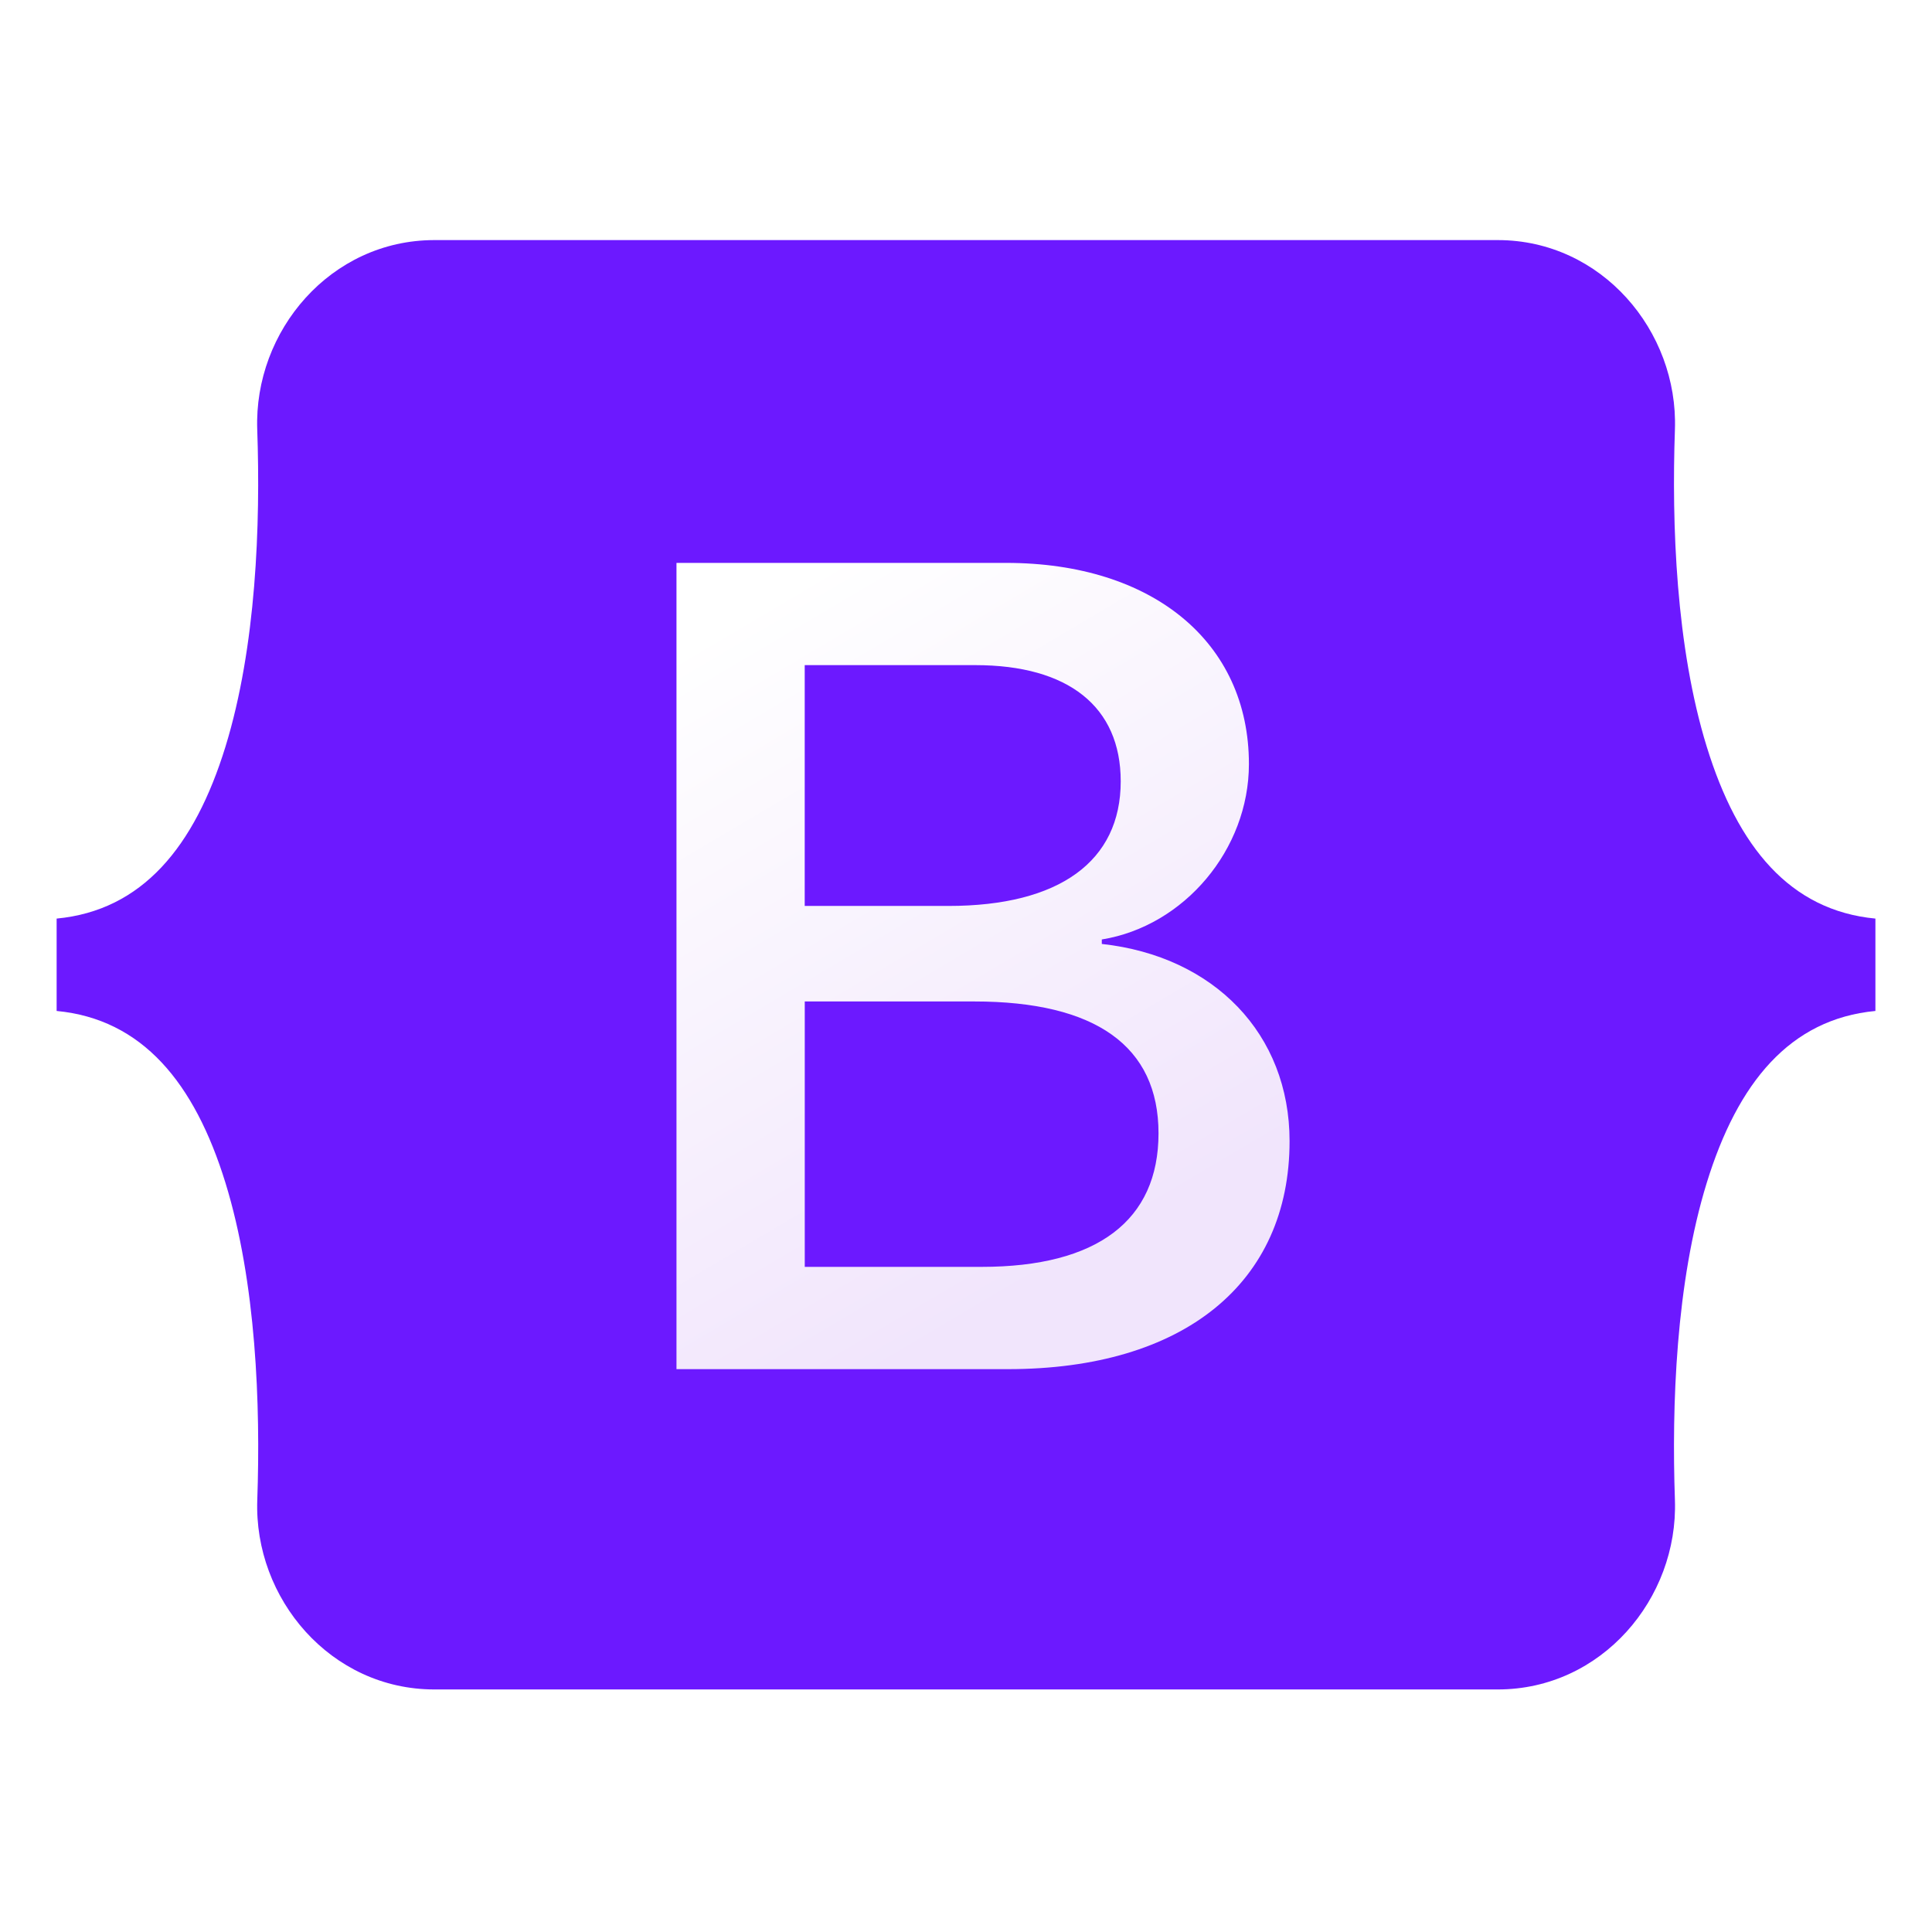
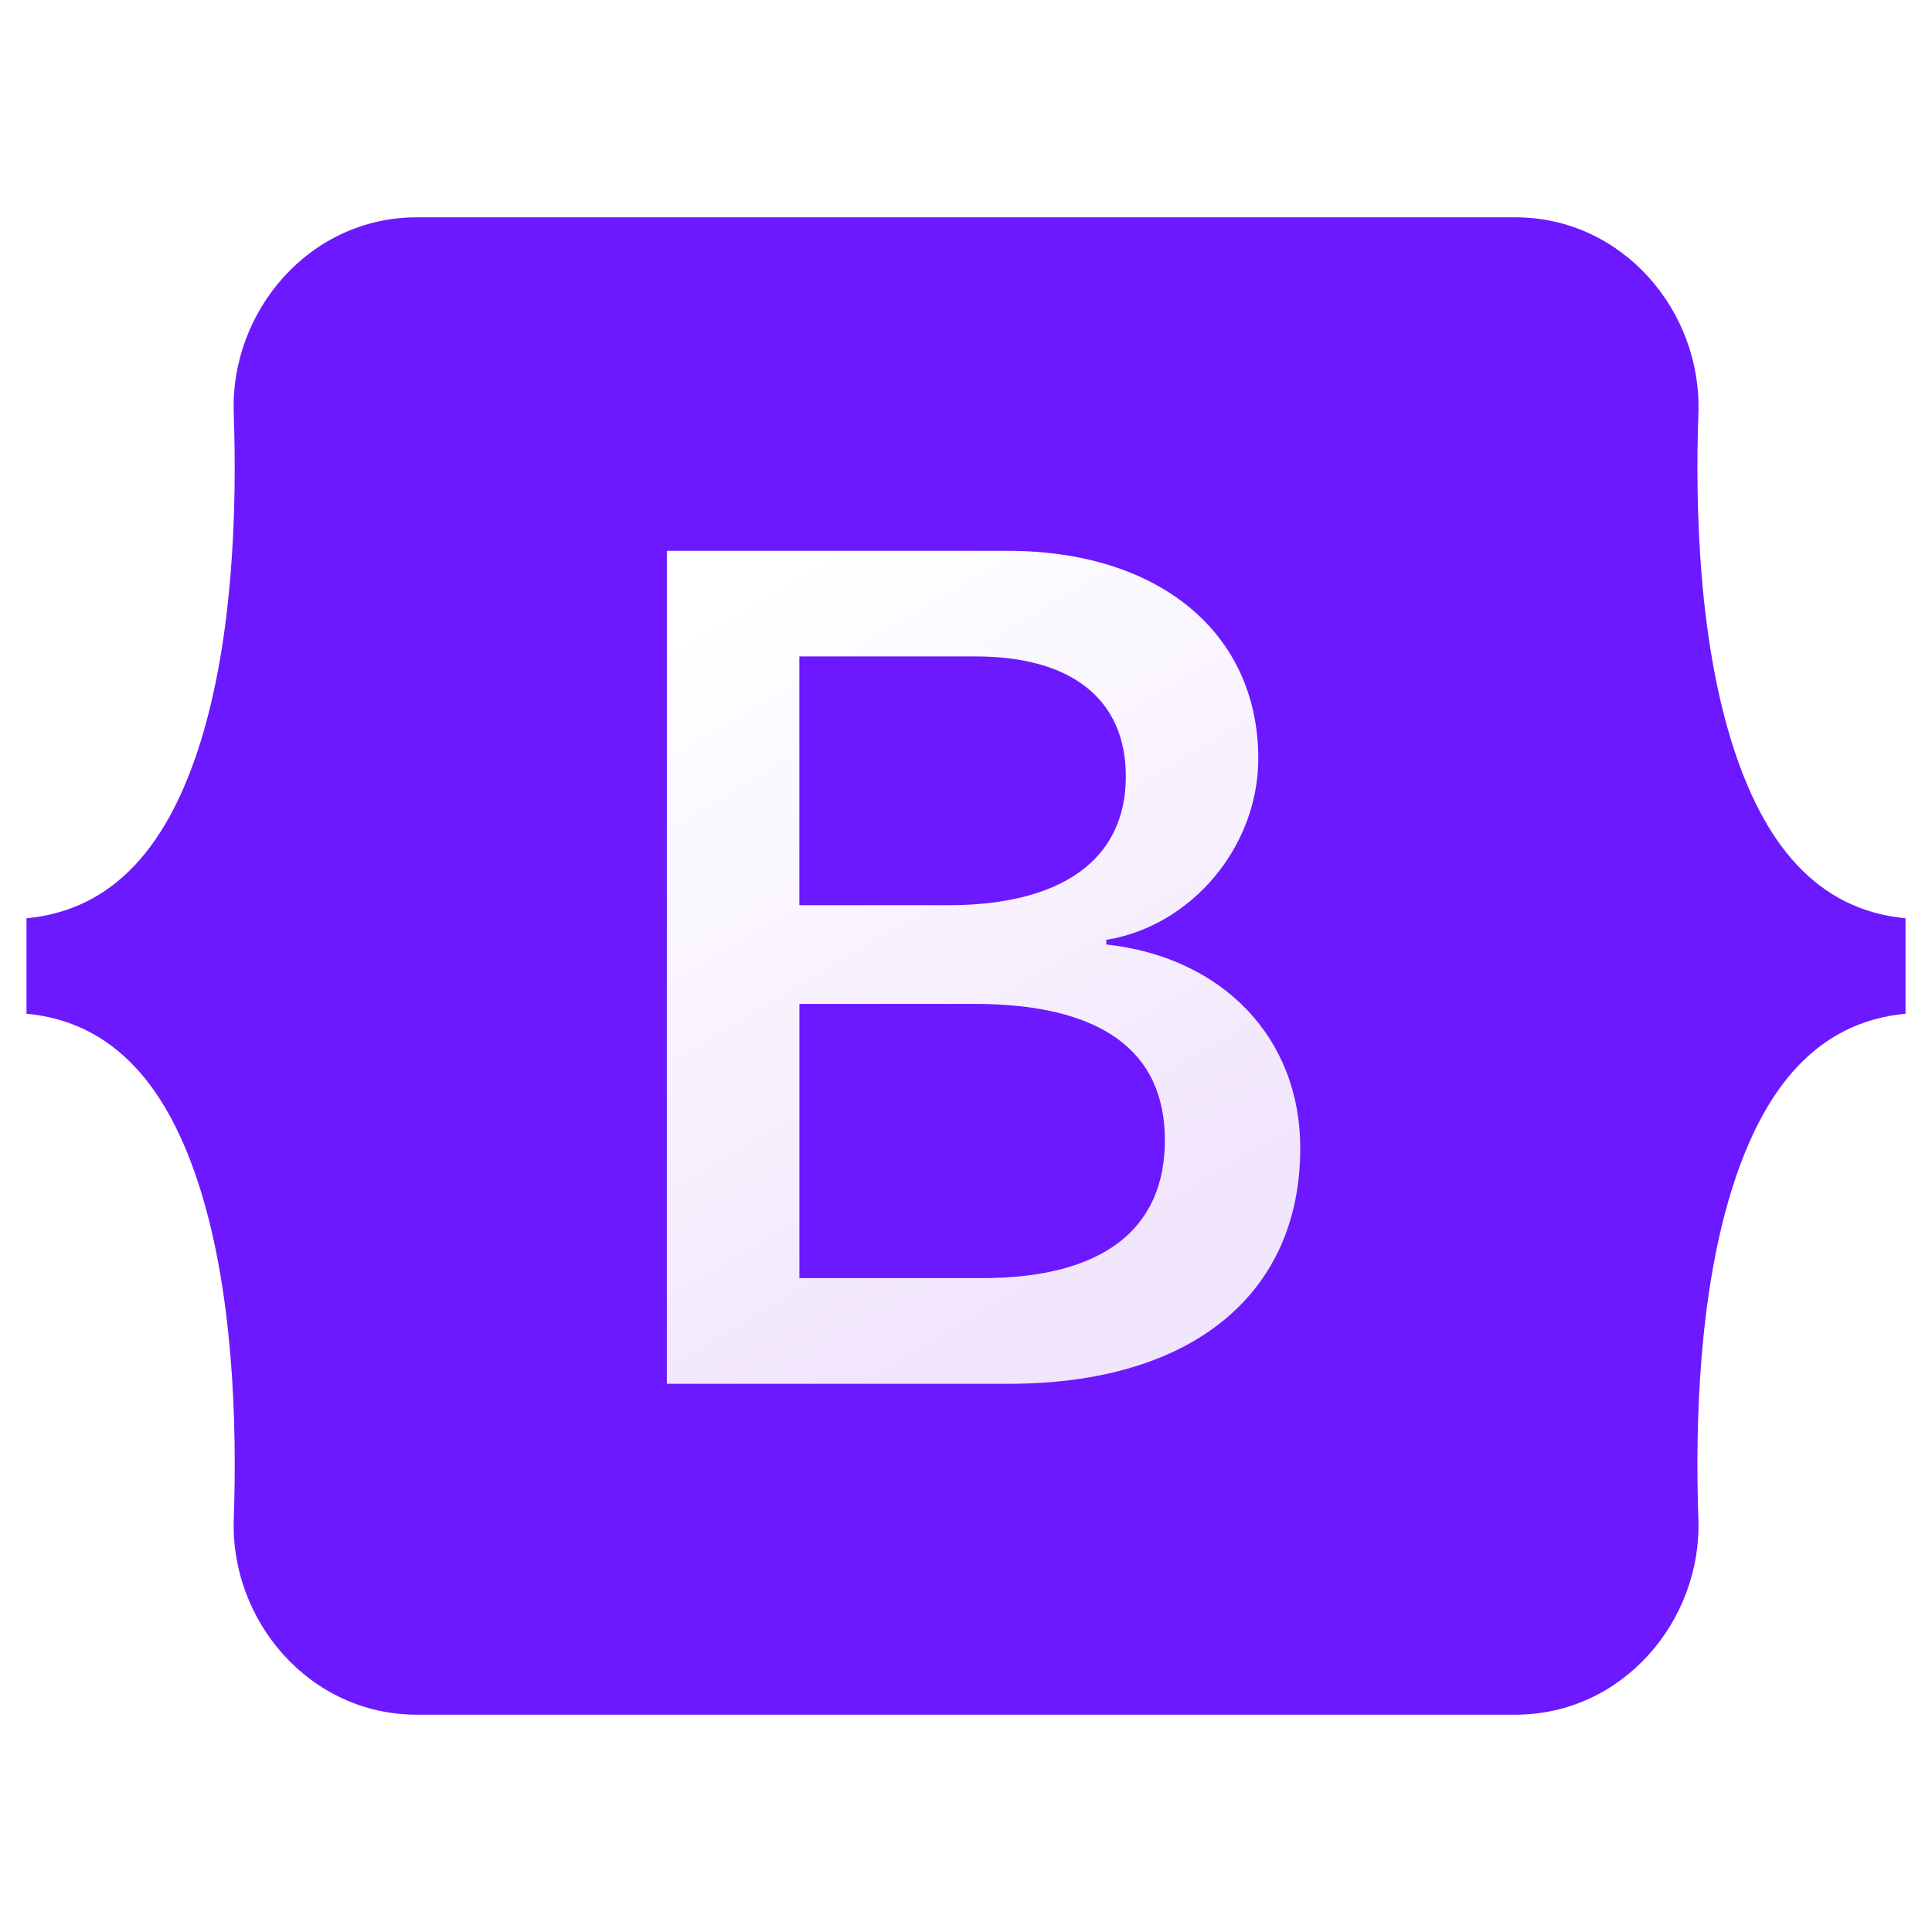
- <svg xmlns="http://www.w3.org/2000/svg" version="1.1" baseProfile="basic" id="Слой_1" x="0px" y="0px" viewBox="0 0 48 48" xml:space="preserve">
-   <path style="fill:#6C19FF;" d="M6.391,10.671c-0.085-2.448,1.822-4.706,4.401-4.706h26.42c2.578,0,4.486,2.258,4.401,4.706  c-0.082,2.352,0.024,5.398,0.791,7.882c0.769,2.492,2.066,4.067,4.19,4.269v2.295c-2.124,0.202-3.421,1.777-4.19,4.269  c-0.767,2.484-0.873,5.53-0.791,7.882c0.085,2.448-1.822,4.706-4.401,4.706h-26.42c-2.578,0-4.486-2.258-4.4-4.706  c0.082-2.352-0.025-5.398-0.791-7.882c-0.769-2.492-2.069-4.067-4.194-4.269v-2.295c2.124-0.202,3.425-1.777,4.194-4.269  C6.367,16.07,6.473,13.023,6.391,10.671z" />
-   <linearGradient id="SVGID_1_" gradientUnits="userSpaceOnUse" x1="17.846" y1="-147.541" x2="27.078" y2="-163.153" gradientTransform="matrix(1 0 0 -1 0 -132)">
-     <stop offset="0" style="stop-color:#FFFFFF" />
-     <stop offset="1" style="stop-color:#F1E5FC" />
+ <svg xmlns="http://www.w3.org/2000/svg" version="1.1" id="Слой_1" x="0px" y="0px" viewBox="0 0 100 100" xml:space="preserve" width="100" height="100">
+   <defs id="defs2" />
+   <linearGradient id="SVGID_1_" gradientUnits="userSpaceOnUse" x1="17.846" y1="-147.541" x2="27.078" y2="-163.153" gradientTransform="matrix(1,0,0,-1,-1.4976335e-8,-132)">
+     <stop offset="0" style="stop-color:#FFFFFF" id="stop1" />
+     <stop offset="1" style="stop-color:#F1E5FC" id="stop2" />
  </linearGradient>
-   <path style="fill:url(#SVGID_1_);" d="M25.042,34.016c4.366,0,6.997-2.138,6.997-5.664c0-2.665-1.877-4.595-4.665-4.9v-0.111  c2.048-0.333,3.655-2.235,3.655-4.359c0-3.026-2.389-4.997-6.03-4.997h-8.192v20.031H25.042z M19.994,16.525h4.238  c2.304,0,3.612,1.027,3.612,2.887c0,1.985-1.522,3.096-4.281,3.096h-3.57V16.525z M19.994,31.475v-6.594h4.21  c3.015,0,4.579,1.11,4.579,3.276c0,2.165-1.522,3.318-4.394,3.318H19.994z" />
+   <g id="g2" transform="matrix(2.152357,0,0,2.152357,-1.657635,-1.590912)">
+     <path style="fill:#6c19ff" d="M 6.391,10.671 C 6.306,8.223 8.213,5.965 10.792,5.965 h 26.42 c 2.578,0 4.486,2.258 4.401,4.706 -0.082,2.352 0.024,5.398 0.791,7.882 0.769,2.492 2.066,4.067 4.19,4.269 v 2.295 c -2.124,0.202 -3.421,1.777 -4.19,4.269 -0.767,2.484 -0.873,5.53 -0.791,7.882 0.085,2.448 -1.822,4.706 -4.401,4.706 h -26.42 c -2.578,0 -4.486,-2.258 -4.4,-4.706 C 6.474,34.916 6.367,31.87 5.601,29.386 4.832,26.894 3.532,25.319 1.407,25.117 v -2.295 c 2.124,-0.202 3.425,-1.777 4.194,-4.269 0.766,-2.483 0.872,-5.53 0.79,-7.882 z" id="path1" />
+     <path style="fill:url(#SVGID_1_)" d="m 25.042,34.016 c 4.366,0 6.997,-2.138 6.997,-5.664 0,-2.665 -1.877,-4.595 -4.665,-4.9 v -0.111 c 2.048,-0.333 3.655,-2.235 3.655,-4.359 0,-3.026 -2.389,-4.997 -6.03,-4.997 H 16.807 V 34.016 Z M 19.994,16.525 h 4.238 c 2.304,0 3.612,1.027 3.612,2.887 0,1.985 -1.522,3.096 -4.281,3.096 h -3.57 v -5.983 z m 0,14.95 v -6.594 h 4.21 c 3.015,0 4.579,1.11 4.579,3.276 0,2.165 -1.522,3.318 -4.394,3.318 z" id="path2" />
+   </g>
</svg>
